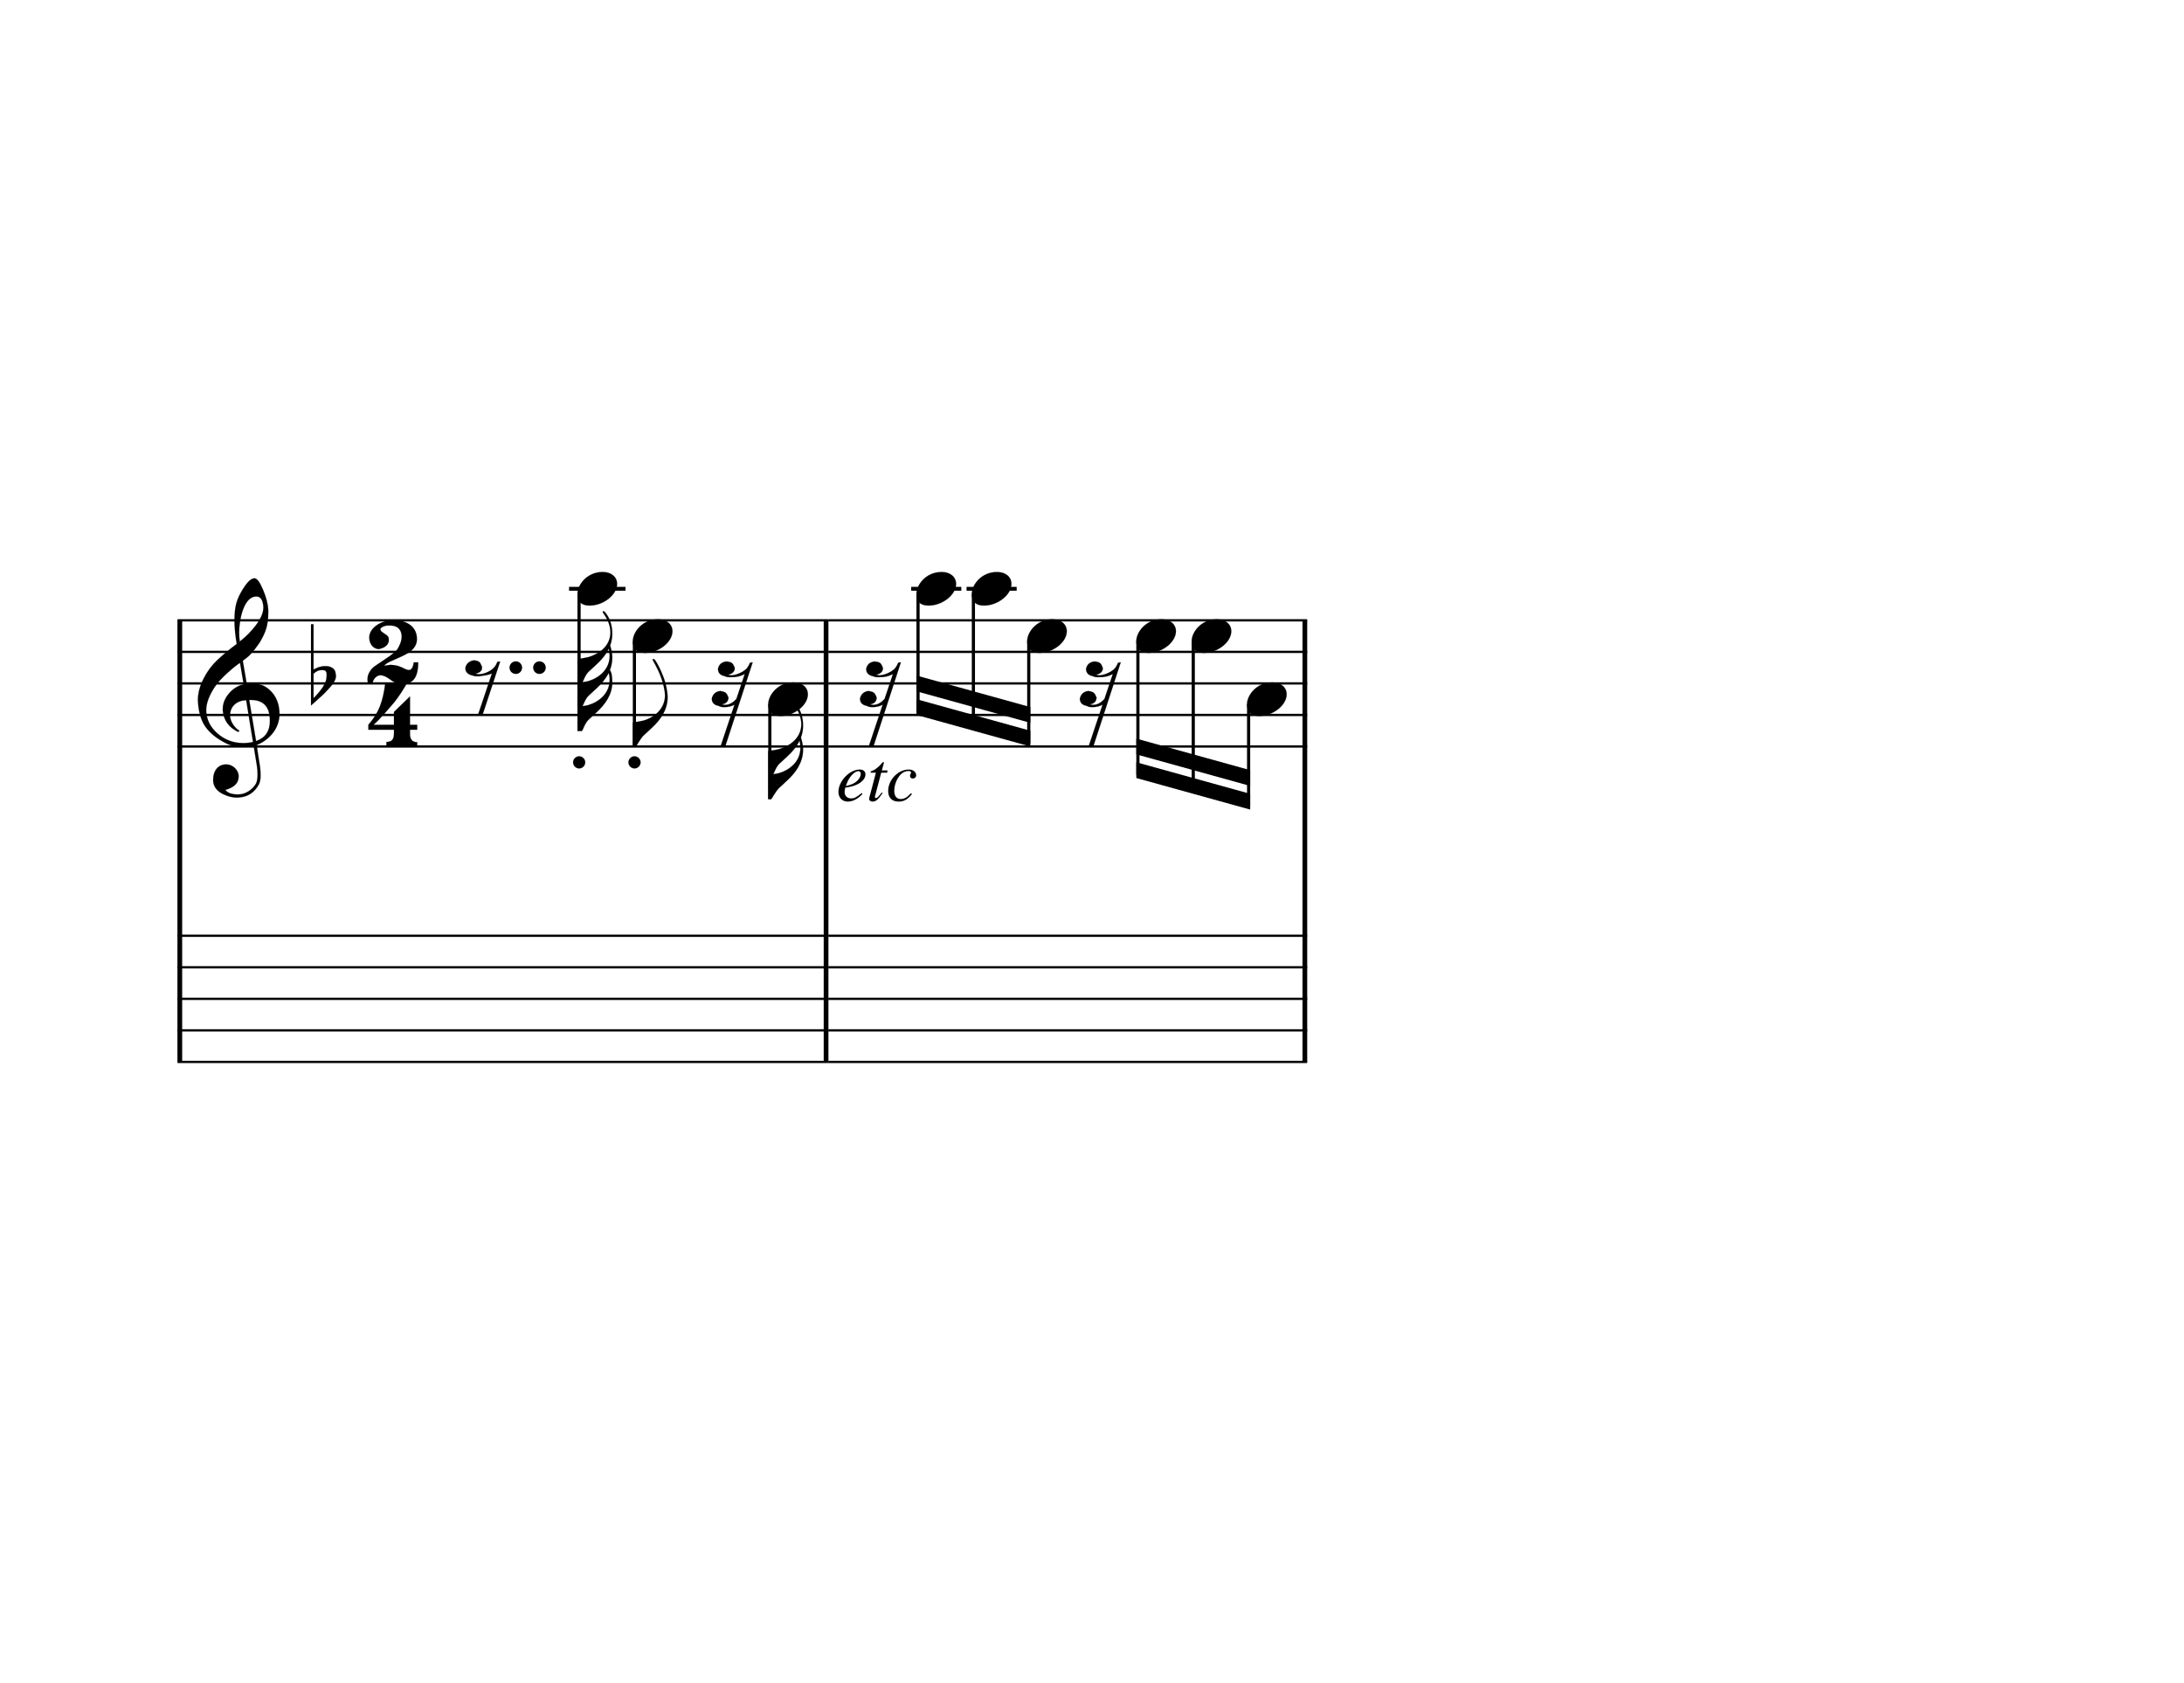
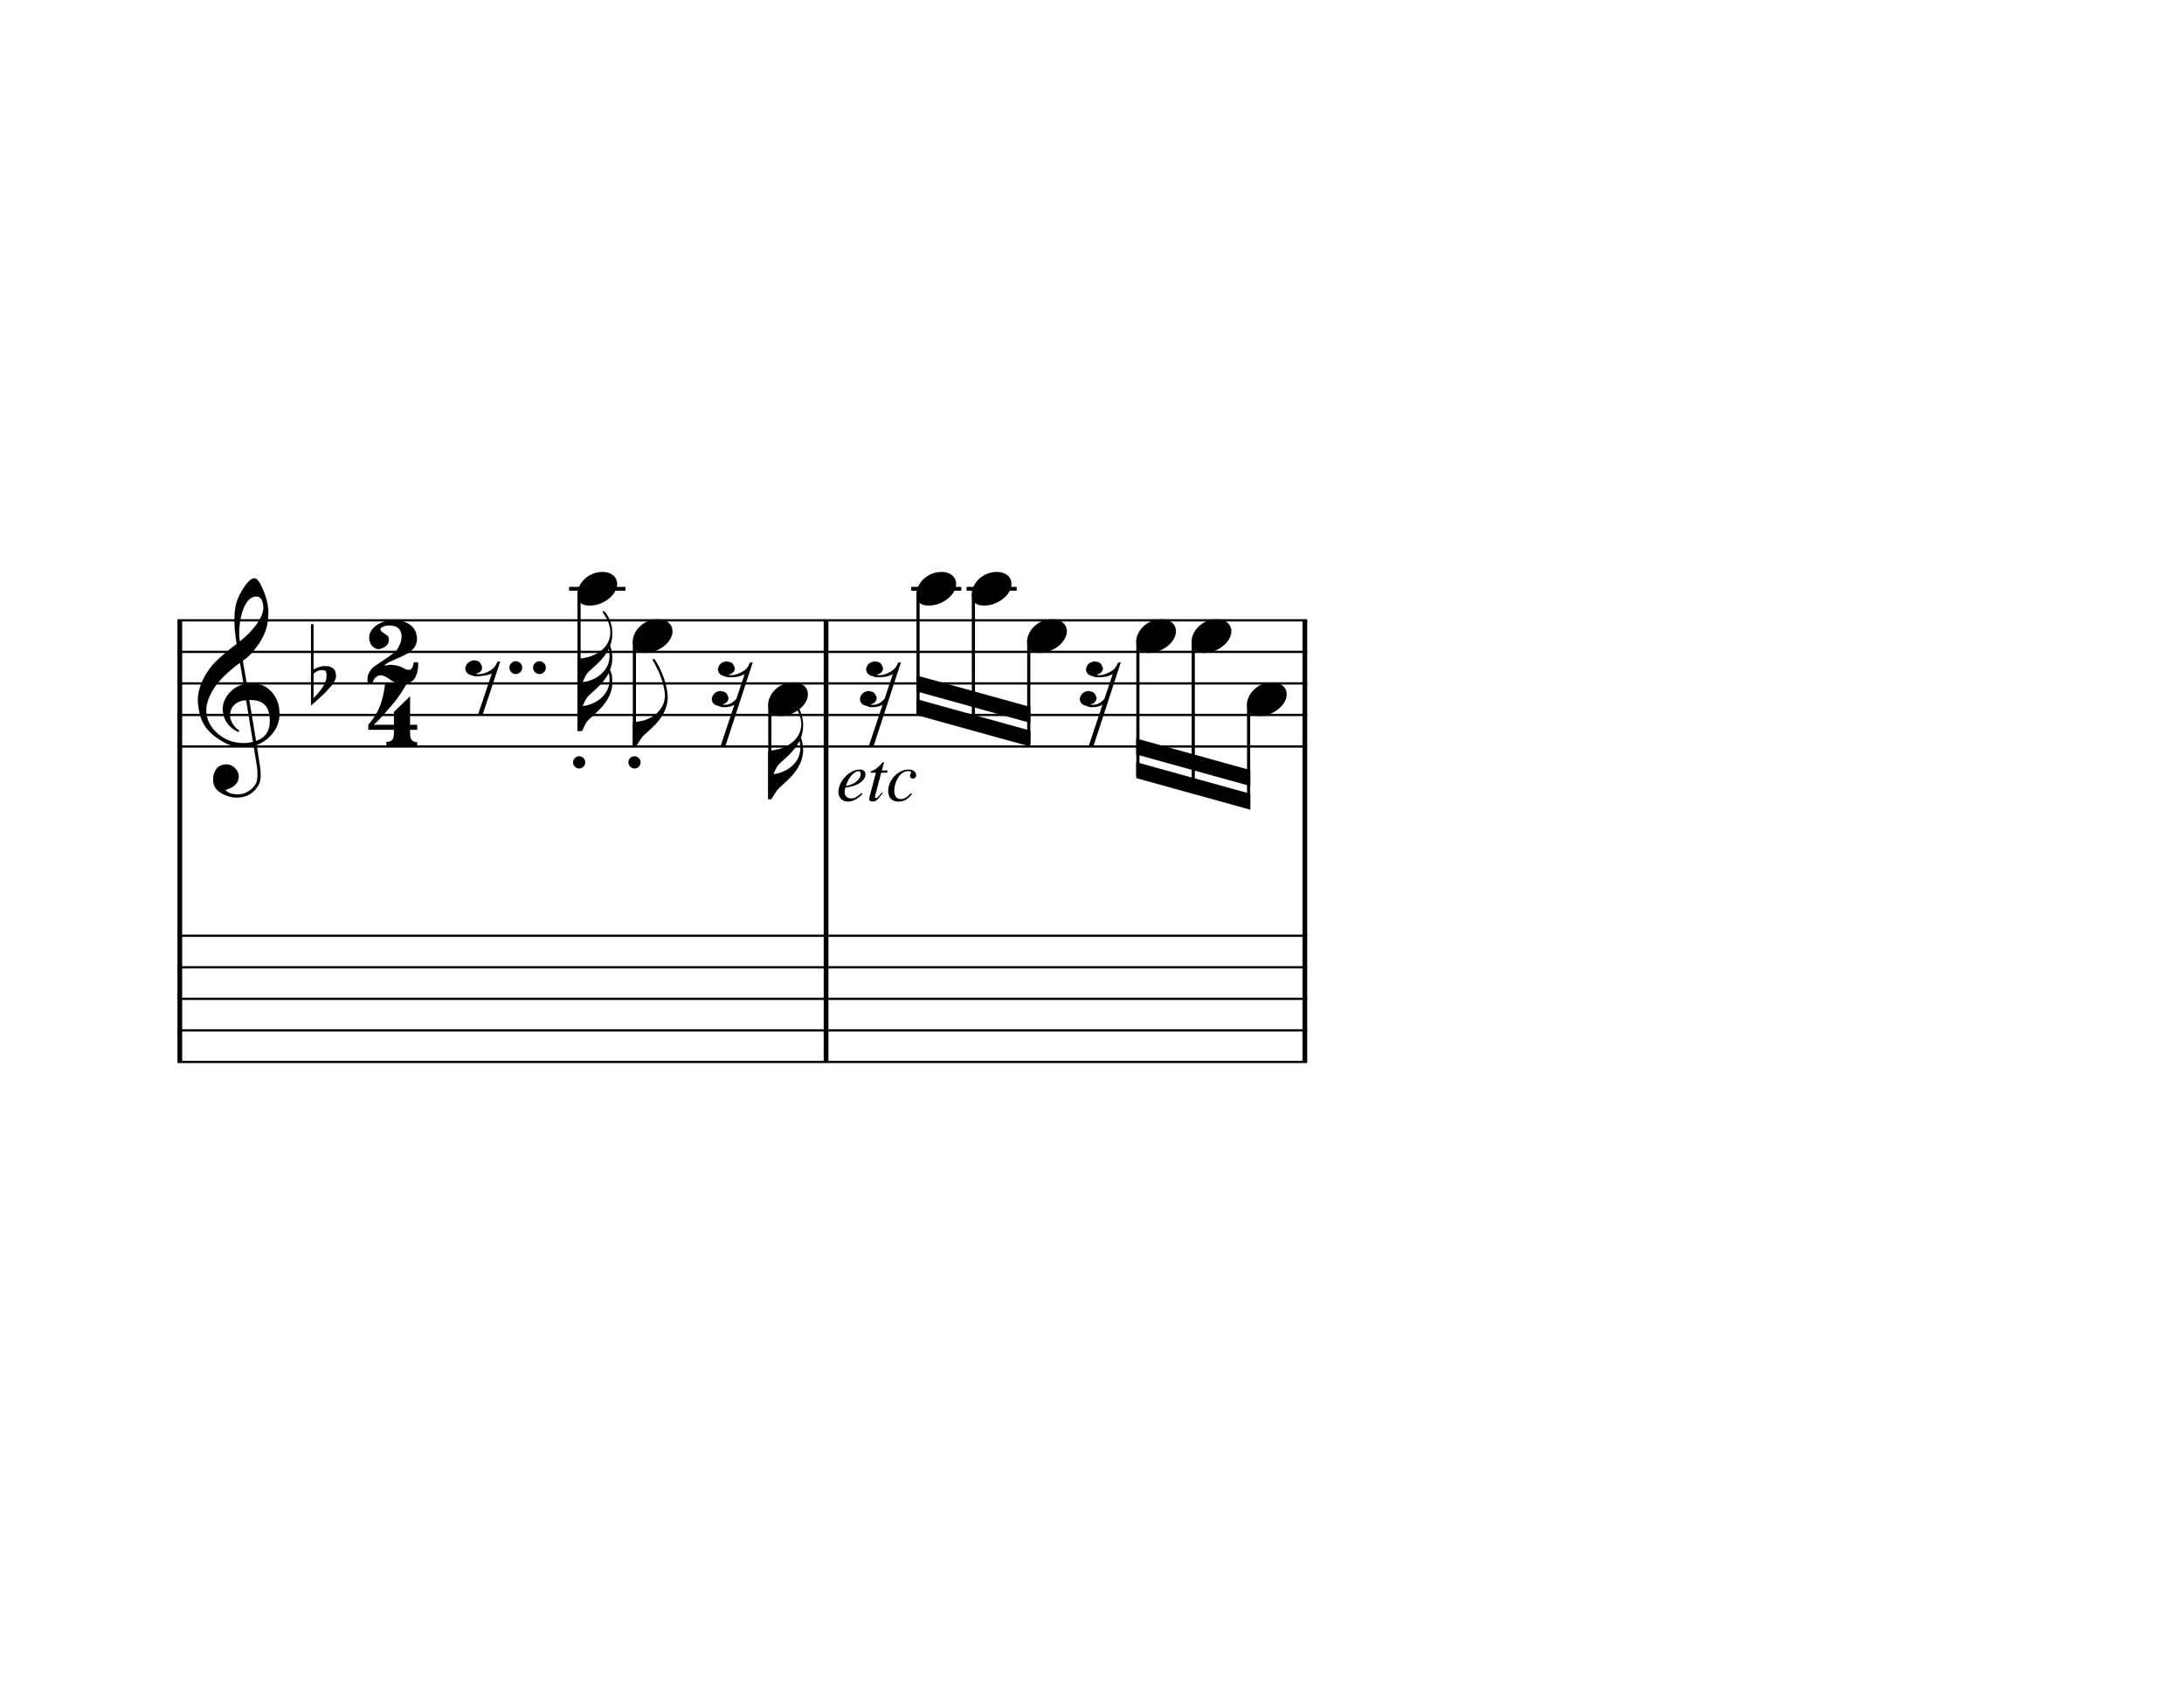
- <svg xmlns="http://www.w3.org/2000/svg" width="374px" height="288px" version="1.1" overflow="visible" id="yybpymp">
+ <svg xmlns="http://www.w3.org/2000/svg" width="374px" height="288px" version="1.1" overflow="visible" id="r10dsivd">
  <defs>
-     <g id="E050-yybpymp">
+     <g id="E050-r10dsivd">
      <path transform="scale(1,-1)" d="M441 -245c-23 -4 -48 -6 -76 -6c-59 0 -102 7 -130 20c-88 42 -150 93 -187 154c-26 44 -43 103 -48 176c0 6 -1 13 -1 19c0 54 15 111 45 170c29 57 65 106 110 148s96 85 153 127c-3 16 -8 46 -13 92c-4 43 -5 73 -5 89c0 117 16 172 69 257c34 54 64 82 89 82 c21 0 43 -30 69 -92s39 -115 41 -159v-15c0 -109 -21 -162 -67 -241c-13 -20 -63 -90 -98 -118c-13 -9 -25 -19 -37 -29l31 -181c8 1 18 2 28 2c58 0 102 -12 133 -35c59 -43 92 -104 98 -184c1 -7 1 -15 1 -22c0 -123 -87 -209 -181 -248c8 -57 17 -110 25 -162 c5 -31 6 -58 6 -80c0 -30 -5 -53 -14 -70c-35 -64 -88 -99 -158 -103c-5 0 -11 -1 -16 -1c-37 0 -72 10 -108 27c-50 24 -77 59 -80 105v11c0 29 7 55 20 76c18 28 45 42 79 44h6c49 0 93 -42 97 -87v-9c0 -51 -34 -86 -105 -106c17 -24 51 -36 102 -36c62 0 116 43 140 85 c9 16 13 41 13 74c0 20 -1 42 -5 67c-8 53 -18 106 -26 159zM461 939c-95 0 -135 -175 -135 -286c0 -24 2 -48 5 -71c50 39 92 82 127 128c40 53 60 100 60 140v8c-4 53 -22 81 -55 81h-2zM406 119l54 -326c73 25 110 78 110 161c0 7 0 15 -1 23c-7 95 -57 142 -151 142h-12 zM382 117c-72 -2 -128 -47 -128 -120v-7c2 -46 43 -99 75 -115c-3 -2 -7 -5 -10 -10c-70 33 -116 88 -123 172v11c0 68 44 126 88 159c23 17 49 29 78 36l-29 170c-21 -13 -52 -37 -92 -73c-50 -44 -86 -84 -109 -119c-45 -69 -67 -130 -67 -182v-13c5 -68 35 -127 93 -176 s125 -73 203 -73c25 0 50 3 75 9c-19 111 -36 221 -54 331z" />
    </g>
-     <g id="E260-yybpymp">
+     <g id="E260-r10dsivd">
      <path transform="scale(1,-1)" d="M20 110c32 16 54 27 93 27c26 0 35 -3 54 -13c13 -7 24 -20 27 -38l4 -25c0 -28 -16 -57 -45 -89c-23 -25 -39 -44 -65 -68l-88 -79v644h20v-359zM90 106c-32 0 -48 -10 -70 -29v-194c31 31 54 59 71 84c21 32 32 59 32 84c0 9 1 16 1 20c0 14 -3 21 -11 30l-8 3z" />
    </g>
-     <g id="E082-yybpymp">
+     <g id="E082-r10dsivd">
      <path transform="scale(1,-1)" d="M124 -185c-18 0 -55 -14 -65 -65h-36l-3 30c0 25 6 45 18 63c11 19 22 30 39 43l121 82l37 29c15 11 27 29 38 54c12 24 18 47 18 70c0 40 -19 88 -94 88c-25 0 -32 0 -50 -8c-14 -5 -23 -12 -26 -22c3 -9 7 -15 10 -18l24 -17c12 -7 17 -11 27 -21c5 -7 7 -16 7 -27 c0 -12 0 -57 -79 -74c-30 0 -76 26 -76 94c0 66 81 135 197 135c72 0 181 -32 181 -150c0 -53 -32 -95 -113 -133l-91 -41c-26 -11 -45 -23 -57 -37l49 7c84 0 115 -41 148 -41c20 0 33 20 39 61h35c0 -152 -68 -168 -114 -168c-17 0 -65 0 -79 7h10l-28 17 c-49 37 -69 40 -87 42z" />
    </g>
-     <g id="E084-yybpymp">
+     <g id="E084-r10dsivd">
      <path transform="scale(1,-1)" d="M20 -78c84 97 114 180 134 329h170c-13 -32 -82 -132 -99 -151l-84 -97c-33 -36 -59 -63 -80 -81h162v102l127 123v-225h57v-39h-57v-34c0 -43 19 -65 57 -65v-34h-244v36c48 0 60 26 60 70v27h-203v39z" />
    </g>
-     <g id="E4E6-yybpymp">
+     <g id="E4E6-r10dsivd">
      <path transform="scale(1,-1)" d="M0 123c7 34 33 56 69 60c29 -3 43 -9 53 -29c4 -8 7 -15 10 -22c0 -21 -1 -25 -11 -35c-5 -8 -18 -14 -40 -20l12 -3l15 -1c44 0 97 26 122 56c10 11 18 26 24 42c7 1 15 2 22 3l-140 -424h-36l111 330c-10 -6 -27 -12 -53 -16l-52 -8h-10l-20 1c-1 0 -8 3 -21 6 c-37 9 -55 28 -55 60z" />
    </g>
-     <g id="E0A4-yybpymp">
+     <g id="E0A4-r10dsivd">
      <path transform="scale(1,-1)" d="M0 -39c0 68 73 172 200 172c66 0 114 -37 114 -95c0 -84 -106 -171 -218 -171c-64 0 -96 30 -96 94z" />
    </g>
-     <g id="E245-yybpymp">
+     <g id="E245-r10dsivd">
      <path transform="scale(1,-1)" d="M248 463c-23 -48 -58 -89 -94 -122c-63 -59 -57 -53 -61 -56c-30 -27 -44 -71 -53 -88c20 3 36 6 47 9c88 27 168 95 168 200c0 19 -3 39 -7 57zM215 729c-5 8 -10 13 -11 16l-4 10c0 3 2 5 5 5s7 -2 13 -7c35 -42 58 -100 58 -171c0 -34 -6 -65 -17 -94 c10 -31 17 -64 17 -96c0 -36 -7 -69 -19 -99c9 -11 18 -32 19 -91v-6c0 -101 -61 -178 -122 -235c-63 -59 -57 -53 -61 -56c-38 -34 -51 -95 -59 -95h-34v190v190v190c40 7 69 11 87 16c116 36 174 110 174 196c0 44 -15 91 -46 137zM247 270c-23 -47 -58 -86 -93 -119 c-63 -59 -57 -53 -61 -56c-30 -27 -44 -71 -53 -88c20 3 36 6 47 9c88 27 168 95 168 200c0 26 -4 43 -8 54z" />
    </g>
-     <g id="E4A3-yybpymp">
+     <g id="E4A3-r10dsivd">
      <path transform="scale(1,-1)" d="M0 -48c0 26 22 48 48 48s48 -22 48 -48s-22 -48 -48 -48s-48 22 -48 48z" />
    </g>
-     <g id="E241-yybpymp">
+     <g id="E241-r10dsivd">
      <path transform="scale(1,-1)" d="M179 646c-4 8 -17 30 -18 33l-4 10c0 3 2 5 5 5s7 -2 13 -7c23 -33 46 -81 66 -132c22 -57 35 -125 35 -163c0 -104 -60 -183 -122 -241c-63 -59 -57 -53 -61 -56c-38 -34 -63 -95 -71 -95h-22v190c40 7 69 11 87 16c88 27 168 95 168 200c0 30 -12 89 -30 138 c-17 47 -31 73 -46 102z" />
    </g>
-     <g id="E4E7-yybpymp">
+     <g id="E4E7-r10dsivd">
      <path transform="scale(1,-1)" d="M133 -111c0 -33 -21 -50 -52 -55c10 -3 18 -4 25 -4c40 0 69 24 90 47l66 197c-36 -18 -64 -25 -112 -25c-23 0 -38 3 -45 8c-37 7 -55 27 -55 59c8 35 30 54 68 58c45 -6 49 -13 64 -48c0 -3 1 -5 1 -7c0 -27 -25 -46 -52 -49c6 -4 15 -6 26 -6c32 2 62 14 88 29 c32 19 44 36 59 71l7 1l10 2h4c-72 -220 -143 -439 -215 -659h-37l108 324c-20 -13 -51 -20 -82 -20c-21 0 -35 4 -43 10c-37 6 -55 26 -55 58c8 35 31 56 68 60c43 -8 48 -13 64 -51z" />
    </g>
-     <g id="E243-yybpymp">
+     <g id="E243-r10dsivd">
      <path transform="scale(1,-1)" d="M216 730c-5 8 -10 13 -11 16l-4 10c0 3 2 5 5 5s7 -2 13 -7c35 -42 57 -101 57 -172c0 -34 -6 -65 -17 -94c10 -31 17 -64 17 -96c0 -104 -60 -183 -122 -241c-63 -59 -57 -53 -61 -56c-38 -34 -63 -95 -71 -95h-22v190v190c40 7 69 11 87 16c116 36 175 111 175 197 c0 44 -15 91 -46 137zM248 463c-23 -48 -58 -89 -94 -122c-63 -59 -57 -53 -61 -56c-30 -27 -44 -71 -53 -88c20 3 36 6 47 9c88 27 168 95 168 200c0 19 -3 39 -7 57z" />
    </g>
  </defs>
-   <style type="text/css">#yybpymp g.page-margin {font-family:Times,serif;}#yybpymp g.ending, #yybpymp g.fing, #yybpymp g.reh, #yybpymp g.tempo {font-weight:bold;}#yybpymp g.dir, #yybpymp g.dynam, #yybpymp g.mNum {font-style:italic;}#yybpymp g.label {font-weight:normal;}#yybpymp path {stroke:currentColor}</style>
-   <svg class="definition-scale" color="black" viewBox="0 0 12440 9600">
+   <style type="text/css">#r10dsivd g.ending, #r10dsivd g.fing, #r10dsivd g.reh, #r10dsivd g.tempo {font-weight:bold;}#r10dsivd g.dir, #r10dsivd g.dynam, #r10dsivd g.mNum {font-style:italic;}#r10dsivd g.label {font-weight:normal;}#r10dsivd ellipse, #r10dsivd path, #r10dsivd polygon, #r10dsivd polyline, #r10dsivd rect {stroke:currentColor}</style>
+   <svg class="definition-scale" color="black" font-family="Times, serif" viewBox="0 0 12440 9600">
    <g class="page-margin" transform="translate(1000, 3000)">
      <g data-id="x008de4d7-f288-4cc7-aac4-0e0b49b5da49" data-class="mdiv" class="mdiv pageMilestone">
        <g data-id="bbox-x008de4d7-f288-4cc7-aac4-0e0b49b5da49" data-class="mdiv" class="mdiv bounding-box" />
      </g>
      <g data-id="sf8afa69f-c77b-416d-9aaa-0659e37fc56b" data-class="score" class="score pageMilestone">
        <g data-id="bbox-sf8afa69f-c77b-416d-9aaa-0659e37fc56b" data-class="score" class="score bounding-box" />
      </g>
-       <g data-id="aj3cm9r" data-class="system" class="system">
-         <g data-id="bbox-aj3cm9r" data-class="system" class="system bounding-box">
-           <rect x="-1" y="527" height="2547" width="27" fill="transparent" />
+       <g data-id="uq8ixlr" data-class="system" class="system">
+         <g data-id="bbox-uq8ixlr" data-class="system" class="system bounding-box">
+           <rect x="-1" y="527" height="2547" width="27" fill="transparent" stroke-width="0" />
        </g>
        <path d="M13 540 L13 3060" stroke-width="27" />
        <g data-id="x82fae101-c618-4958-aa99-5229cd08e4a7" data-class="section" class="section systemMilestone" />
-         <g data-id="pa8870c3a-61b5-48e4-a3a9-523eba3b74c7" data-class="pb" class="pb" />
+         <g data-id="pa8870c3a-61b5-48e4-a3a9-523eba3b74c7" data-class="pb" class="pb" data-corresp="../D-BNba_MH_60_Engelmann.xml#xaa2712a5-69c9-4a96-bc6c-84f326b61b4e" />
        <g data-id="b9b72f634-7cda-4e70-bb73-db21e2307ea3" data-class="annot" class="annot">
          <g data-id="bbox-b9b72f634-7cda-4e70-bb73-db21e2307ea3" data-class="annot" class="annot bounding-box" />
        </g>
-         <g data-id="d1dk0oaw" data-class="systemMilestoneEnd" class="systemMilestoneEnd b9b72f634-7cda-4e70-bb73-db21e2307ea3" />
+         <g data-id="xy809f2" data-class="systemMilestoneEnd" class="systemMilestoneEnd b9b72f634-7cda-4e70-bb73-db21e2307ea3" />
        <g data-id="s4f0d4ac4-27cb-4f15-9b60-92ca1706ad50" data-class="sb" class="sb" />
        <g data-id="x7c8de17d-1f4e-495d-be64-4bbc85ca551b" data-class="measure" class="measure">
          <g data-id="bbox-x7c8de17d-1f4e-495d-be64-4bbc85ca551b" data-class="measure" class="measure bounding-box" />
          <g data-id="xc3a2321e-945d-435a-9520-8e93365b711c" data-class="staff" class="staff">
            <g data-id="bbox-xc3a2321e-945d-435a-9520-8e93365b711c" data-class="staff" class="staff bounding-box">
-               <rect x="-7" y="349" height="918" width="3728" fill="transparent" />
+               <rect x="-7" y="349" height="918" width="3728" fill="transparent" stroke-width="0" />
            </g>
            <path d="M0 540 L3715 540" stroke-width="13" />
            <path d="M0 720 L3715 720" stroke-width="13" />
            <path d="M0 900 L3715 900" stroke-width="13" />
            <path d="M0 1080 L3715 1080" stroke-width="13" />
            <path d="M0 1260 L3715 1260" stroke-width="13" />
-             <g data-id="c30a2c382-153a-4fe7-b0ea-e57734a0e527" data-class="clef" class="clef">
-               <g data-id="bbox-lhy8s1x" data-class="clef" class="clef bounding-box">
-                 <rect x="117" y="300" height="1251" width="465" fill="transparent" />
-               </g>
-               <use href="#E050-yybpymp" transform="translate(117, 1080) scale(0.72, 0.72)" />
+             <g data-id="c30a2c382-153a-4fe7-b0ea-e57734a0e527" data-class="clef" class="clef supplied">
+               <g data-id="bbox-j1dvziu7" data-class="clef" class="clef bounding-box supplied">
+                 <rect x="117" y="300" height="1251" width="465" fill="transparent" stroke-width="0" />
+               </g>
+               <use href="#E050-r10dsivd" transform="translate(117, 1080) scale(0.72, 0.72)" />
            </g>
            <g data-id="kf3a5d2f3-f9f9-48f9-b142-84d9f4d15d0b" data-class="keySig" class="keySig">
-               <g data-id="bbox-m177jq8h" data-class="keySig" class="keySig bounding-box">
-                 <rect x="762" y="563" height="463" width="142" fill="transparent" />
+               <g data-id="bbox-k10acljh" data-class="keySig" class="keySig bounding-box">
+                 <rect x="762" y="563" height="463" width="142" fill="transparent" stroke-width="0" />
              </g>
              <g data-id="k1312cb56-7538-4693-87a6-8a8fcf90b667" data-class="keyAccid" class="keyAccid">
-                 <use href="#E260-yybpymp" transform="translate(762, 900) scale(0.72, 0.72)" />
-               </g>
-             </g>
-             <g data-id="m4a83c3f4-0bc8-4a8f-98c3-e2fc90b4bcc2" data-class="meterSig" class="meterSig">
-               <g data-id="bbox-ohilihx" data-class="meterSig" class="meterSig bounding-box">
-                 <rect x="1084" y="539" height="721" width="289" fill="transparent" />
-               </g>
-               <use href="#E082-yybpymp" transform="translate(1070, 720) scale(0.72, 0.72)" />
-               <use href="#E084-yybpymp" transform="translate(1075, 1080) scale(0.72, 0.72)" />
+                 <use href="#E260-r10dsivd" transform="translate(762, 900) scale(0.72, 0.72)" />
+               </g>
+             </g>
+             <g data-id="m4a83c3f4-0bc8-4a8f-98c3-e2fc90b4bcc2" data-class="meterSig" class="meterSig supplied">
+               <g data-id="bbox-msv8n80" data-class="meterSig" class="meterSig bounding-box supplied">
+                 <rect x="1084" y="539" height="721" width="289" fill="transparent" stroke-width="0" />
+               </g>
+               <use href="#E082-r10dsivd" transform="translate(1070, 720) scale(0.72, 0.72)" />
+               <use href="#E084-r10dsivd" transform="translate(1075, 1080) scale(0.72, 0.72)" />
            </g>
            <g data-class="ledgerLines" class="ledgerLines above">
              <g data-class="lineDash" class="lineDash" data-related="#x5777fc46-6385-4158-bb84-9adb6e9f41fb">
                <path d="M2235 360 L2557 360" stroke-width="22" />
              </g>
            </g>
            <g data-id="xb9bb4605-9555-47ee-9886-8bcf7438dbeb" data-class="layer" class="layer">
              <g data-id="bbox-xb9bb4605-9555-47ee-9886-8bcf7438dbeb" data-class="layer" class="layer bounding-box" />
              <g data-id="xe9161860-0fe0-4f40-9e65-ccf050084fdd" data-class="rest" class="rest">
                <g data-id="bbox-xe9161860-0fe0-4f40-9e65-ccf050084fdd" data-class="rest" class="rest bounding-box">
-                   <rect x="1643" y="769" height="311" width="198" fill="transparent" />
-                 </g>
-                 <use href="#E4E6-yybpymp" transform="translate(1643, 900) scale(0.72, 0.72)" />
-                 <g data-id="m1w7qa5c" data-class="dots" class="dots">
-                   <g data-id="bbox-m1w7qa5c" data-class="dots" class="dots bounding-box">
-                     <rect x="1895" y="774" height="72" width="207" fill="transparent" />
-                   </g>
-                   <ellipse cx="1931" cy="810" rx="36" ry="36" fill-opacity="1" stroke-opacity="1" />
-                   <ellipse cx="2066" cy="810" rx="36" ry="36" fill-opacity="1" stroke-opacity="1" />
+                   <rect x="1643" y="769" height="311" width="198" fill="transparent" stroke-width="0" />
+                 </g>
+                 <use href="#E4E6-r10dsivd" transform="translate(1643, 900) scale(0.72, 0.72)" />
+                 <g data-id="g1viaste" data-class="dots" class="dots">
+                   <g data-id="bbox-g1viaste" data-class="dots" class="dots bounding-box">
+                     <rect x="1895" y="774" height="72" width="207" fill="transparent" stroke-width="0" />
+                   </g>
+                   <ellipse cx="1931" cy="810" rx="36" ry="36" />
+                   <ellipse cx="2066" cy="810" rx="36" ry="36" />
+                 </g>
+                 <g data-id="g11xeg7y" data-class="supplied" class="supplied">
+                   <g data-id="bbox-g11xeg7y" data-class="supplied" class="supplied bounding-box" />
                </g>
              </g>
              <g data-id="x5777fc46-6385-4158-bb84-9adb6e9f41fb" data-class="note" class="note">
                <g data-id="bbox-x5777fc46-6385-4158-bb84-9adb6e9f41fb" data-class="note" class="note bounding-box">
-                   <rect x="2283" y="264" height="191" width="226" fill="transparent" />
+                   <rect x="2283" y="264" height="191" width="226" fill="transparent" stroke-width="0" />
                </g>
                <g data-class="notehead" class="notehead">
-                   <use href="#E0A4-yybpymp" transform="translate(2283, 360) scale(0.72, 0.72)" />
-                 </g>
-                 <g data-id="n1xcvkin" data-class="stem" class="stem">
-                   <g data-id="bbox-n1xcvkin" data-class="stem" class="stem bounding-box">
-                     <rect x="2283" y="379" height="665" width="18" fill="transparent" />
+                   <use href="#E0A4-r10dsivd" transform="translate(2283, 360) scale(0.72, 0.72)" />
+                 </g>
+                 <g data-id="h1f8bgo1" data-class="stem" class="stem">
+                   <g data-id="bbox-h1f8bgo1" data-class="stem" class="stem bounding-box">
+                     <rect x="2283" y="379" height="665" width="18" fill="transparent" stroke-width="0" />
                  </g>
                  <path d="M2292 388 L2292 1035" stroke-width="18" />
-                   <g data-id="os4oqiq" data-class="flag" class="flag">
-                     <g data-id="bbox-os4oqiq" data-class="flag" class="flag bounding-box">
-                       <rect x="2283" y="487" height="684" width="198" fill="transparent" />
-                     </g>
-                     <use href="#E245-yybpymp" transform="translate(2283, 1035) scale(0.72, 0.72)" />
+                   <g data-id="i130yhnr" data-class="flag" class="flag">
+                     <g data-id="bbox-i130yhnr" data-class="flag" class="flag bounding-box">
+                       <rect x="2283" y="487" height="684" width="198" fill="transparent" stroke-width="0" />
+                     </g>
+                     <use href="#E245-r10dsivd" transform="translate(2283, 1035) scale(0.72, 0.72)" />
                  </g>
                </g>
                <g data-id="aa6e7d5d3-e4ae-4295-a487-d316ba33903b" data-class="artic" class="artic">
                  <g data-id="bbox-aa6e7d5d3-e4ae-4295-a487-d316ba33903b" data-class="artic" class="artic bounding-box">
-                     <rect x="2258" y="1316" height="69" width="69" fill="transparent" />
-                   </g>
-                   <use href="#E4A3-yybpymp" transform="translate(2258, 1316) scale(0.72, 0.72)" />
+                     <rect x="2258" y="1316" height="69" width="69" fill="transparent" stroke-width="0" />
+                   </g>
+                   <use href="#E4A3-r10dsivd" transform="translate(2258, 1316) scale(0.72, 0.72)" />
                </g>
              </g>
              <g data-id="x608525fb-8f26-426f-b9e5-23b3fc541d1d" data-class="note" class="note">
                <g data-id="bbox-x608525fb-8f26-426f-b9e5-23b3fc541d1d" data-class="note" class="note bounding-box">
-                   <rect x="2599" y="534" height="191" width="226" fill="transparent" />
+                   <rect x="2599" y="534" height="191" width="226" fill="transparent" stroke-width="0" />
                </g>
                <g data-class="notehead" class="notehead">
-                   <use href="#E0A4-yybpymp" transform="translate(2599, 630) scale(0.72, 0.72)" />
-                 </g>
-                 <g data-id="p1faytxt" data-class="stem" class="stem">
-                   <g data-id="bbox-p1faytxt" data-class="stem" class="stem bounding-box">
-                     <rect x="2599" y="649" height="620" width="18" fill="transparent" />
+                   <use href="#E0A4-r10dsivd" transform="translate(2599, 630) scale(0.72, 0.72)" />
+                 </g>
+                 <g data-id="jegzahh" data-class="stem" class="stem">
+                   <g data-id="bbox-jegzahh" data-class="stem" class="stem bounding-box">
+                     <rect x="2599" y="649" height="620" width="18" fill="transparent" stroke-width="0" />
                  </g>
                  <path d="M2608 658 L2608 1260" stroke-width="18" />
-                   <g data-id="q1tk1vto" data-class="flag" class="flag">
-                     <g data-id="bbox-q1tk1vto" data-class="flag" class="flag bounding-box">
-                       <rect x="2599" y="761" height="499" width="198" fill="transparent" />
-                     </g>
-                     <use href="#E241-yybpymp" transform="translate(2599, 1260) scale(0.72, 0.72)" />
+                   <g data-id="ksjpeaw" data-class="flag" class="flag">
+                     <g data-id="bbox-ksjpeaw" data-class="flag" class="flag bounding-box">
+                       <rect x="2599" y="761" height="499" width="198" fill="transparent" stroke-width="0" />
+                     </g>
+                     <use href="#E241-r10dsivd" transform="translate(2599, 1260) scale(0.72, 0.72)" />
                  </g>
                </g>
                <g data-id="aa5a9b4ae-fc9b-4585-a3a7-ded140f14f52" data-class="artic" class="artic">
                  <g data-id="bbox-aa5a9b4ae-fc9b-4585-a3a7-ded140f14f52" data-class="artic" class="artic bounding-box">
-                     <rect x="2574" y="1316" height="69" width="69" fill="transparent" />
-                   </g>
-                   <use href="#E4A3-yybpymp" transform="translate(2574, 1316) scale(0.72, 0.72)" />
+                     <rect x="2574" y="1316" height="69" width="69" fill="transparent" stroke-width="0" />
+                   </g>
+                   <use href="#E4A3-r10dsivd" transform="translate(2574, 1316) scale(0.72, 0.72)" />
                </g>
              </g>
              <g data-id="x76e3fb64-b77d-4f9f-93bf-40cd133ed975" data-class="rest" class="rest">
                <g data-id="bbox-x76e3fb64-b77d-4f9f-93bf-40cd133ed975" data-class="rest" class="rest bounding-box">
-                   <rect x="3049" y="775" height="479" width="233" fill="transparent" />
-                 </g>
-                 <use href="#E4E7-yybpymp" transform="translate(3049, 900) scale(0.72, 0.72)" />
+                   <rect x="3049" y="775" height="479" width="233" fill="transparent" stroke-width="0" />
+                 </g>
+                 <use href="#E4E7-r10dsivd" transform="translate(3049, 900) scale(0.72, 0.72)" />
              </g>
              <g data-id="xc1e49f25-28df-4b25-beb5-7aa4915e7588" data-class="note" class="note">
                <g data-id="bbox-xc1e49f25-28df-4b25-beb5-7aa4915e7588" data-class="note" class="note bounding-box">
-                   <rect x="3372" y="894" height="191" width="226" fill="transparent" />
+                   <rect x="3372" y="894" height="191" width="226" fill="transparent" stroke-width="0" />
                </g>
                <g data-class="notehead" class="notehead">
-                   <use href="#E0A4-yybpymp" transform="translate(3372, 990) scale(0.72, 0.72)" />
-                 </g>
-                 <g data-id="r1o57hg1" data-class="stem" class="stem">
-                   <g data-id="bbox-r1o57hg1" data-class="stem" class="stem bounding-box">
-                     <rect x="3372" y="1009" height="560" width="18" fill="transparent" />
+                   <use href="#E0A4-r10dsivd" transform="translate(3372, 990) scale(0.72, 0.72)" />
+                 </g>
+                 <g data-id="l1om9c4w" data-class="stem" class="stem">
+                   <g data-id="bbox-l1om9c4w" data-class="stem" class="stem bounding-box">
+                     <rect x="3372" y="1009" height="560" width="18" fill="transparent" stroke-width="0" />
                  </g>
                  <path d="M3381 1018 L3381 1560" stroke-width="18" />
-                   <g data-id="sd9g2s9" data-class="flag" class="flag">
-                     <g data-id="bbox-sd9g2s9" data-class="flag" class="flag bounding-box">
-                       <rect x="3372" y="1013" height="547" width="198" fill="transparent" />
-                     </g>
-                     <use href="#E243-yybpymp" transform="translate(3372, 1560) scale(0.72, 0.72)" />
+                   <g data-id="mf8obpu" data-class="flag" class="flag">
+                     <g data-id="bbox-mf8obpu" data-class="flag" class="flag bounding-box">
+                       <rect x="3372" y="1013" height="547" width="198" fill="transparent" stroke-width="0" />
+                     </g>
+                     <use href="#E243-r10dsivd" transform="translate(3372, 1560) scale(0.72, 0.72)" />
                  </g>
                </g>
              </g>
            </g>
          </g>
          <g data-id="xc073af7b-225f-47ef-ae86-1b8601f9891c" data-class="staff" class="staff">
            <g data-id="bbox-xc073af7b-225f-47ef-ae86-1b8601f9891c" data-class="staff" class="staff bounding-box">
-               <rect x="-7" y="2334" height="733" width="3728" fill="transparent" />
+               <rect x="-7" y="2334" height="733" width="3728" fill="transparent" stroke-width="0" />
            </g>
            <path d="M0 2340 L3715 2340" stroke-width="13" />
            <path d="M0 2520 L3715 2520" stroke-width="13" />
            <path d="M0 2700 L3715 2700" stroke-width="13" />
            <path d="M0 2880 L3715 2880" stroke-width="13" />
            <path d="M0 3060 L3715 3060" stroke-width="13" />
-             <g data-id="p1c4ncwn" data-class="keySig" class="keySig">
-               <g data-id="bbox-p1c4ncwn" data-class="keySig" class="keySig bounding-box">
-                 <rect x="762" y="2340" height="0" width="0" fill="transparent" />
+             <g data-id="n6160ue" data-class="keySig" class="keySig">
+               <g data-id="bbox-n6160ue" data-class="keySig" class="keySig bounding-box">
+                 <rect x="762" y="2340" height="0" width="0" fill="transparent" stroke-width="0" />
              </g>
            </g>
            <g data-id="x71620ec7-937a-468b-bfc1-bb38b172f98b" data-class="layer" class="layer">
              <g data-id="bbox-x71620ec7-937a-468b-bfc1-bb38b172f98b" data-class="layer" class="layer bounding-box" />
              <g data-id="sbe65630d-5508-4f61-bd3d-87442de5e303" data-class="mSpace" class="mSpace">
                <g data-id="bbox-sbe65630d-5508-4f61-bd3d-87442de5e303" data-class="mSpace" class="mSpace bounding-box" />
              </g>
            </g>
          </g>
-           <g data-id="j1t446vj" data-class="barLine" class="barLine">
-             <g data-id="bbox-j1t446vj" data-class="barLine" class="barLine bounding-box">
-               <rect x="3688" y="527" height="2547" width="27" fill="transparent" />
+           <g data-id="c1a1l10a" data-class="barLine" class="barLine">
+             <g data-id="bbox-c1a1l10a" data-class="barLine" class="barLine bounding-box">
+               <rect x="3688" y="527" height="2547" width="27" fill="transparent" stroke-width="0" />
            </g>
            <path d="M3702 540 L3702 1260" stroke-width="27" />
            <path d="M3702 2340 L3702 3060" stroke-width="27" />
            <path d="M3702 1260 L3702 2340" stroke-width="27" />
          </g>
        </g>
        <g data-id="x97958aa8-db5d-4278-8dd1-cf3f57bbe968" data-class="measure" class="measure">
          <g data-id="bbox-x97958aa8-db5d-4278-8dd1-cf3f57bbe968" data-class="measure" class="measure bounding-box" />
          <g data-id="x792b7d88-b273-4670-aee1-5c6f6e30bb94" data-class="staff" class="staff">
            <g data-id="bbox-x792b7d88-b273-4670-aee1-5c6f6e30bb94" data-class="staff" class="staff bounding-box">
-               <rect x="3708" y="349" height="918" width="2746" fill="transparent" />
+               <rect x="3708" y="349" height="918" width="2746" fill="transparent" stroke-width="0" />
            </g>
            <path d="M3715 540 L6448 540" stroke-width="13" />
            <path d="M3715 720 L6448 720" stroke-width="13" />
            <path d="M3715 900 L6448 900" stroke-width="13" />
            <path d="M3715 1080 L6448 1080" stroke-width="13" />
            <path d="M3715 1260 L6448 1260" stroke-width="13" />
            <g data-class="ledgerLines" class="ledgerLines above">
              <g data-class="lineDash" class="lineDash" data-related="#xdea2f387-47c4-4a79-b714-5e6790b73fbc">
                <path d="M4188 360 L4474 360" stroke-width="22" />
              </g>
              <g data-class="lineDash" class="lineDash" data-related="#xf8c943df-5cae-40b4-b744-8321b1478091">
                <path d="M4504 360 L4790 360" stroke-width="22" />
              </g>
            </g>
            <g data-id="xb3bb55c4-9a4d-4245-b541-99417faf0293" data-class="layer" class="layer">
              <g data-id="bbox-xb3bb55c4-9a4d-4245-b541-99417faf0293" data-class="layer" class="layer bounding-box" />
              <g data-id="x250bec0b-782b-4032-b6d5-d1ac0f57a302" data-class="rest" class="rest">
                <g data-id="bbox-x250bec0b-782b-4032-b6d5-d1ac0f57a302" data-class="rest" class="rest bounding-box">
-                   <rect x="3895" y="775" height="479" width="233" fill="transparent" />
-                 </g>
-                 <use href="#E4E7-yybpymp" transform="translate(3895, 900) scale(0.72, 0.72)" />
+                   <rect x="3895" y="775" height="479" width="233" fill="transparent" stroke-width="0" />
+                 </g>
+                 <use href="#E4E7-r10dsivd" transform="translate(3895, 900) scale(0.72, 0.72)" />
              </g>
              <g data-id="xbb5ccb31-5eb2-4eb9-af7b-2bf7e87693fa" data-class="beam" class="beam">
                <g data-id="bbox-xbb5ccb31-5eb2-4eb9-af7b-2bf7e87693fa" data-class="beam" class="beam bounding-box">
-                   <rect x="4218" y="855" height="405" width="650" fill="transparent" />
-                 </g>
-                 <polygon stroke-opacity="1" fill-opacity="1" points="4218,1080 4868,1260 4868,1170 4218,990" />
-                 <polygon stroke-opacity="1" fill-opacity="1" points="4218,945 4543,1035 4543,945 4218,855" />
-                 <polygon stroke-opacity="1" fill-opacity="1" points="4543,1035 4868,1125 4868,1035 4543,945" />
+                   <rect x="4218" y="855" height="405" width="650" fill="transparent" stroke-width="0" />
+                 </g>
+                 <polygon points="4218,1080 4868,1260 4868,1170 4218,990" />
+                 <polygon points="4218,945 4543,1035 4543,945 4218,855" />
+                 <polygon points="4543,1035 4868,1125 4868,1035 4543,945" />
                <g data-id="xdea2f387-47c4-4a79-b714-5e6790b73fbc" data-class="note" class="note">
                  <g data-id="bbox-xdea2f387-47c4-4a79-b714-5e6790b73fbc" data-class="note" class="note bounding-box">
-                     <rect x="4218" y="264" height="191" width="226" fill="transparent" />
-                   </g>
-                   <g data-class="notehead" class="notehead">
-                     <use href="#E0A4-yybpymp" transform="translate(4218, 360) scale(0.72, 0.72)" />
-                   </g>
-                   <g data-id="t1pe6un0" data-class="stem" class="stem">
-                     <g data-id="bbox-t1pe6un0" data-class="stem" class="stem bounding-box">
-                       <rect x="4218" y="379" height="692" width="18" fill="transparent" />
+                     <rect x="4218" y="264" height="191" width="226" fill="transparent" stroke-width="0" />
+                   </g>
+                   <g data-class="notehead" class="notehead">
+                     <use href="#E0A4-r10dsivd" transform="translate(4218, 360) scale(0.72, 0.72)" />
+                   </g>
+                   <g data-id="ndu2cd6" data-class="stem" class="stem">
+                     <g data-id="bbox-ndu2cd6" data-class="stem" class="stem bounding-box">
+                       <rect x="4218" y="379" height="692" width="18" fill="transparent" stroke-width="0" />
                    </g>
                    <path d="M4227 388 L4227 1062" stroke-width="18" />
                  </g>
                </g>
                <g data-id="xf8c943df-5cae-40b4-b744-8321b1478091" data-class="note" class="note">
                  <g data-id="bbox-xf8c943df-5cae-40b4-b744-8321b1478091" data-class="note" class="note bounding-box">
-                     <rect x="4534" y="264" height="191" width="226" fill="transparent" />
-                   </g>
-                   <g data-class="notehead" class="notehead">
-                     <use href="#E0A4-yybpymp" transform="translate(4534, 360) scale(0.72, 0.72)" />
-                   </g>
-                   <g data-id="ufmil6i" data-class="stem" class="stem">
-                     <g data-id="bbox-ufmil6i" data-class="stem" class="stem bounding-box">
-                       <rect x="4534" y="379" height="782" width="18" fill="transparent" />
+                     <rect x="4534" y="264" height="191" width="226" fill="transparent" stroke-width="0" />
+                   </g>
+                   <g data-class="notehead" class="notehead">
+                     <use href="#E0A4-r10dsivd" transform="translate(4534, 360) scale(0.72, 0.72)" />
+                   </g>
+                   <g data-id="o1kejxq0" data-class="stem" class="stem">
+                     <g data-id="bbox-o1kejxq0" data-class="stem" class="stem bounding-box">
+                       <rect x="4534" y="379" height="782" width="18" fill="transparent" stroke-width="0" />
                    </g>
                    <path d="M4543 388 L4543 1152" stroke-width="18" />
                  </g>
                </g>
                <g data-id="x3544cbb9-ae69-4fde-8e41-32fa8a78d04e" data-class="note" class="note">
                  <g data-id="bbox-x3544cbb9-ae69-4fde-8e41-32fa8a78d04e" data-class="note" class="note bounding-box">
-                     <rect x="4850" y="534" height="191" width="226" fill="transparent" />
-                   </g>
-                   <g data-class="notehead" class="notehead">
-                     <use href="#E0A4-yybpymp" transform="translate(4850, 630) scale(0.72, 0.72)" />
-                   </g>
-                   <g data-id="v12d2fm1" data-class="stem" class="stem">
-                     <g data-id="bbox-v12d2fm1" data-class="stem" class="stem bounding-box">
-                       <rect x="4850" y="649" height="602" width="18" fill="transparent" />
+                     <rect x="4850" y="534" height="191" width="226" fill="transparent" stroke-width="0" />
+                   </g>
+                   <g data-class="notehead" class="notehead">
+                     <use href="#E0A4-r10dsivd" transform="translate(4850, 630) scale(0.72, 0.72)" />
+                   </g>
+                   <g data-id="p1y0dc0j" data-class="stem" class="stem">
+                     <g data-id="bbox-p1y0dc0j" data-class="stem" class="stem bounding-box">
+                       <rect x="4850" y="649" height="602" width="18" fill="transparent" stroke-width="0" />
                    </g>
                    <path d="M4859 658 L4859 1242" stroke-width="18" />
                  </g>
                </g>
              </g>
              <g data-id="x10128db3-707b-40ef-a33b-f72a185d57d2" data-class="rest" class="rest">
                <g data-id="bbox-x10128db3-707b-40ef-a33b-f72a185d57d2" data-class="rest" class="rest bounding-box">
-                   <rect x="5150" y="775" height="479" width="233" fill="transparent" />
-                 </g>
-                 <use href="#E4E7-yybpymp" transform="translate(5150, 900) scale(0.72, 0.72)" />
+                   <rect x="5150" y="775" height="479" width="233" fill="transparent" stroke-width="0" />
+                 </g>
+                 <use href="#E4E7-r10dsivd" transform="translate(5150, 900) scale(0.72, 0.72)" />
              </g>
              <g data-id="xbff41e04-0516-4295-99ed-ce34e65dfb80" data-class="beam" class="beam">
                <g data-id="bbox-xbff41e04-0516-4295-99ed-ce34e65dfb80" data-class="beam" class="beam bounding-box">
-                   <rect x="5473" y="1215" height="405" width="650" fill="transparent" />
-                 </g>
-                 <polygon stroke-opacity="1" fill-opacity="1" points="5473,1440 6123,1620 6123,1530 5473,1350" />
-                 <polygon stroke-opacity="1" fill-opacity="1" points="5473,1305 5798,1395 5798,1305 5473,1215" />
-                 <polygon stroke-opacity="1" fill-opacity="1" points="5798,1395 6123,1485 6123,1395 5798,1305" />
+                   <rect x="5473" y="1215" height="405" width="650" fill="transparent" stroke-width="0" />
+                 </g>
+                 <polygon points="5473,1440 6123,1620 6123,1530 5473,1350" />
+                 <polygon points="5473,1305 5798,1395 5798,1305 5473,1215" />
+                 <polygon points="5798,1395 6123,1485 6123,1395 5798,1305" />
                <g data-id="x07a69d11-6fe5-4094-a2ed-5a7e472252dd" data-class="note" class="note">
                  <g data-id="bbox-x07a69d11-6fe5-4094-a2ed-5a7e472252dd" data-class="note" class="note bounding-box">
-                     <rect x="5473" y="534" height="191" width="226" fill="transparent" />
-                   </g>
-                   <g data-class="notehead" class="notehead">
-                     <use href="#E0A4-yybpymp" transform="translate(5473, 630) scale(0.72, 0.72)" />
-                   </g>
-                   <g data-id="w1d36iav" data-class="stem" class="stem">
-                     <g data-id="bbox-w1d36iav" data-class="stem" class="stem bounding-box">
-                       <rect x="5473" y="649" height="782" width="18" fill="transparent" />
+                     <rect x="5473" y="534" height="191" width="226" fill="transparent" stroke-width="0" />
+                   </g>
+                   <g data-class="notehead" class="notehead">
+                     <use href="#E0A4-r10dsivd" transform="translate(5473, 630) scale(0.72, 0.72)" />
+                   </g>
+                   <g data-id="q1a9jk9j" data-class="stem" class="stem">
+                     <g data-id="bbox-q1a9jk9j" data-class="stem" class="stem bounding-box">
+                       <rect x="5473" y="649" height="782" width="18" fill="transparent" stroke-width="0" />
                    </g>
                    <path d="M5482 658 L5482 1422" stroke-width="18" />
                  </g>
                </g>
                <g data-id="x83ba8978-2420-4169-a6c5-a4b8a33daee6" data-class="note" class="note">
                  <g data-id="bbox-x83ba8978-2420-4169-a6c5-a4b8a33daee6" data-class="note" class="note bounding-box">
-                     <rect x="5789" y="534" height="191" width="226" fill="transparent" />
-                   </g>
-                   <g data-class="notehead" class="notehead">
-                     <use href="#E0A4-yybpymp" transform="translate(5789, 630) scale(0.72, 0.72)" />
-                   </g>
-                   <g data-id="xirg1or" data-class="stem" class="stem">
-                     <g data-id="bbox-xirg1or" data-class="stem" class="stem bounding-box">
-                       <rect x="5789" y="649" height="872" width="18" fill="transparent" />
+                     <rect x="5789" y="534" height="191" width="226" fill="transparent" stroke-width="0" />
+                   </g>
+                   <g data-class="notehead" class="notehead">
+                     <use href="#E0A4-r10dsivd" transform="translate(5789, 630) scale(0.72, 0.72)" />
+                   </g>
+                   <g data-id="rwb81ws" data-class="stem" class="stem">
+                     <g data-id="bbox-rwb81ws" data-class="stem" class="stem bounding-box">
+                       <rect x="5789" y="649" height="872" width="18" fill="transparent" stroke-width="0" />
                    </g>
                    <path d="M5798 658 L5798 1512" stroke-width="18" />
                  </g>
                </g>
                <g data-id="x0bb84f25-a92c-46f9-b8ac-5fe02aa82c95" data-class="note" class="note">
                  <g data-id="bbox-x0bb84f25-a92c-46f9-b8ac-5fe02aa82c95" data-class="note" class="note bounding-box">
-                     <rect x="6105" y="894" height="191" width="226" fill="transparent" />
-                   </g>
-                   <g data-class="notehead" class="notehead">
-                     <use href="#E0A4-yybpymp" transform="translate(6105, 990) scale(0.72, 0.72)" />
-                   </g>
-                   <g data-id="yluinxb" data-class="stem" class="stem">
-                     <g data-id="bbox-yluinxb" data-class="stem" class="stem bounding-box">
-                       <rect x="6105" y="1009" height="602" width="18" fill="transparent" />
+                     <rect x="6105" y="894" height="191" width="226" fill="transparent" stroke-width="0" />
+                   </g>
+                   <g data-class="notehead" class="notehead">
+                     <use href="#E0A4-r10dsivd" transform="translate(6105, 990) scale(0.72, 0.72)" />
+                   </g>
+                   <g data-id="sswxtrl" data-class="stem" class="stem">
+                     <g data-id="bbox-sswxtrl" data-class="stem" class="stem bounding-box">
+                       <rect x="6105" y="1009" height="602" width="18" fill="transparent" stroke-width="0" />
                    </g>
                    <path d="M6114 1018 L6114 1602" stroke-width="18" />
                  </g>
                </g>
              </g>
            </g>
          </g>
          <g data-id="x5116e8ed-8899-436b-8eb8-19891a6030f8" data-class="staff" class="staff">
            <g data-id="bbox-x5116e8ed-8899-436b-8eb8-19891a6030f8" data-class="staff" class="staff bounding-box">
-               <rect x="3708" y="2334" height="733" width="2746" fill="transparent" />
+               <rect x="3708" y="2334" height="733" width="2746" fill="transparent" stroke-width="0" />
            </g>
            <path d="M3715 2340 L6448 2340" stroke-width="13" />
            <path d="M3715 2520 L6448 2520" stroke-width="13" />
            <path d="M3715 2700 L6448 2700" stroke-width="13" />
            <path d="M3715 2880 L6448 2880" stroke-width="13" />
            <path d="M3715 3060 L6448 3060" stroke-width="13" />
            <g data-id="x119776eb-8736-47eb-9796-4700bd18074f" data-class="layer" class="layer">
              <g data-id="bbox-x119776eb-8736-47eb-9796-4700bd18074f" data-class="layer" class="layer bounding-box" />
              <g data-id="sc86367dc-fd7c-449c-a325-d1185976c7b9" data-class="mSpace" class="mSpace">
                <g data-id="bbox-sc86367dc-fd7c-449c-a325-d1185976c7b9" data-class="mSpace" class="mSpace bounding-box" />
              </g>
            </g>
          </g>
          <g data-id="x8fac3c6c-4fb3-4dc7-8077-064230c21c57" data-class="dir" class="dir">
            <g data-id="bbox-x8fac3c6c-4fb3-4dc7-8077-064230c21c57" data-class="dir" class="dir bounding-box" />
            <text x="3760" y="1570" font-size="0px">
-               <tspan data-id="v15x6sct" data-class="text" class="text">
-                 <g data-id="bbox-v15x6sct" data-class="text" class="text bounding-box">
-                   <rect x="3760" y="1305" height="348" width="473" fill="transparent" />
+               <tspan data-id="p19b9fg" data-class="text" class="text">
+                 <g data-id="bbox-p19b9fg" data-class="text" class="text bounding-box">
+                   <rect x="3760" y="1305" height="348" width="473" fill="transparent" stroke-width="0" />
                </g>
                <tspan font-size="405px">etc</tspan>
              </tspan>
            </text>
          </g>
-           <g data-id="eka9jm7" data-class="barLine" class="barLine">
-             <g data-id="bbox-eka9jm7" data-class="barLine" class="barLine bounding-box">
-               <rect x="6421" y="527" height="2547" width="27" fill="transparent" />
+           <g data-id="yz6wqc7" data-class="barLine" class="barLine">
+             <g data-id="bbox-yz6wqc7" data-class="barLine" class="barLine bounding-box">
+               <rect x="6421" y="527" height="2547" width="27" fill="transparent" stroke-width="0" />
            </g>
            <path d="M6435 540 L6435 1260" stroke-width="27" />
            <path d="M6435 2340 L6435 3060" stroke-width="27" />
            <path d="M6435 1260 L6435 2340" stroke-width="27" />
          </g>
        </g>
-         <g data-id="e1acib6q" data-class="systemMilestoneEnd" class="systemMilestoneEnd x82fae101-c618-4958-aa99-5229cd08e4a7" />
+         <g data-id="ye7ji60" data-class="systemMilestoneEnd" class="systemMilestoneEnd x82fae101-c618-4958-aa99-5229cd08e4a7" />
      </g>
-       <g data-id="fhd3ve4" data-class="pageMilestoneEnd" class="pageMilestoneEnd sf8afa69f-c77b-416d-9aaa-0659e37fc56b">
-         <g data-id="bbox-fhd3ve4" data-class="pageMilestoneEnd" class="pageMilestoneEnd bounding-box" />
+       <g data-id="z1ji2utr" data-class="pageMilestoneEnd" class="pageMilestoneEnd sf8afa69f-c77b-416d-9aaa-0659e37fc56b">
+         <g data-id="bbox-z1ji2utr" data-class="pageMilestoneEnd" class="pageMilestoneEnd bounding-box" />
      </g>
-       <g data-id="g1kvaytl" data-class="pageMilestoneEnd" class="pageMilestoneEnd x008de4d7-f288-4cc7-aac4-0e0b49b5da49">
-         <g data-id="bbox-g1kvaytl" data-class="pageMilestoneEnd" class="pageMilestoneEnd bounding-box" />
+       <g data-id="a9ydpln" data-class="pageMilestoneEnd" class="pageMilestoneEnd x008de4d7-f288-4cc7-aac4-0e0b49b5da49">
+         <g data-id="bbox-a9ydpln" data-class="pageMilestoneEnd" class="pageMilestoneEnd bounding-box" />
      </g>
    </g>
  </svg>
</svg>
